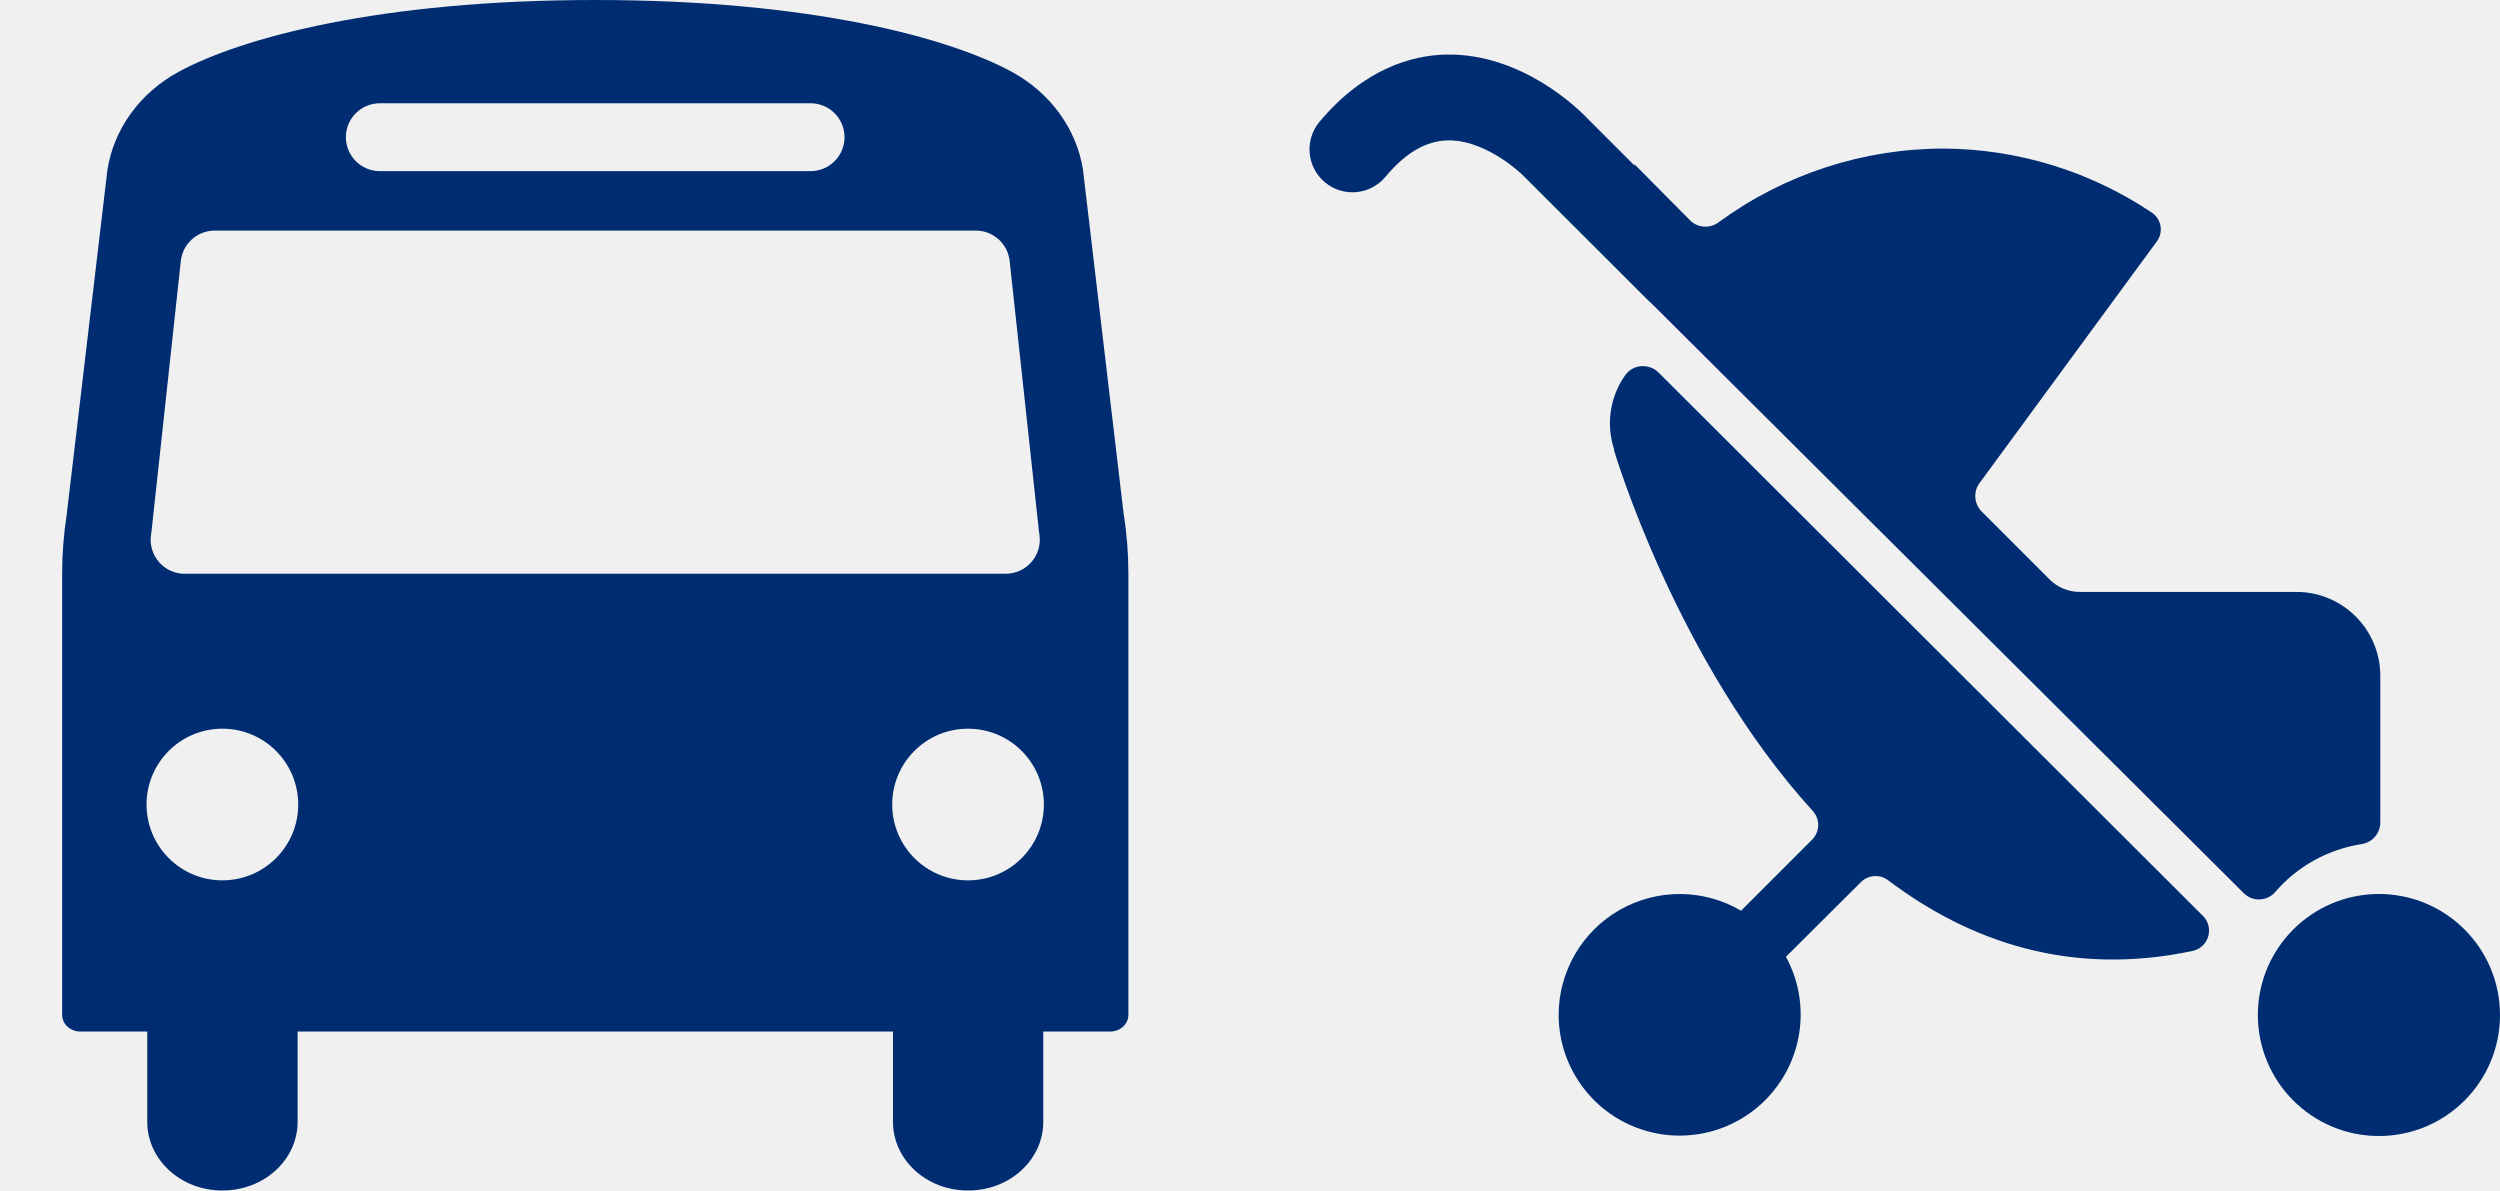
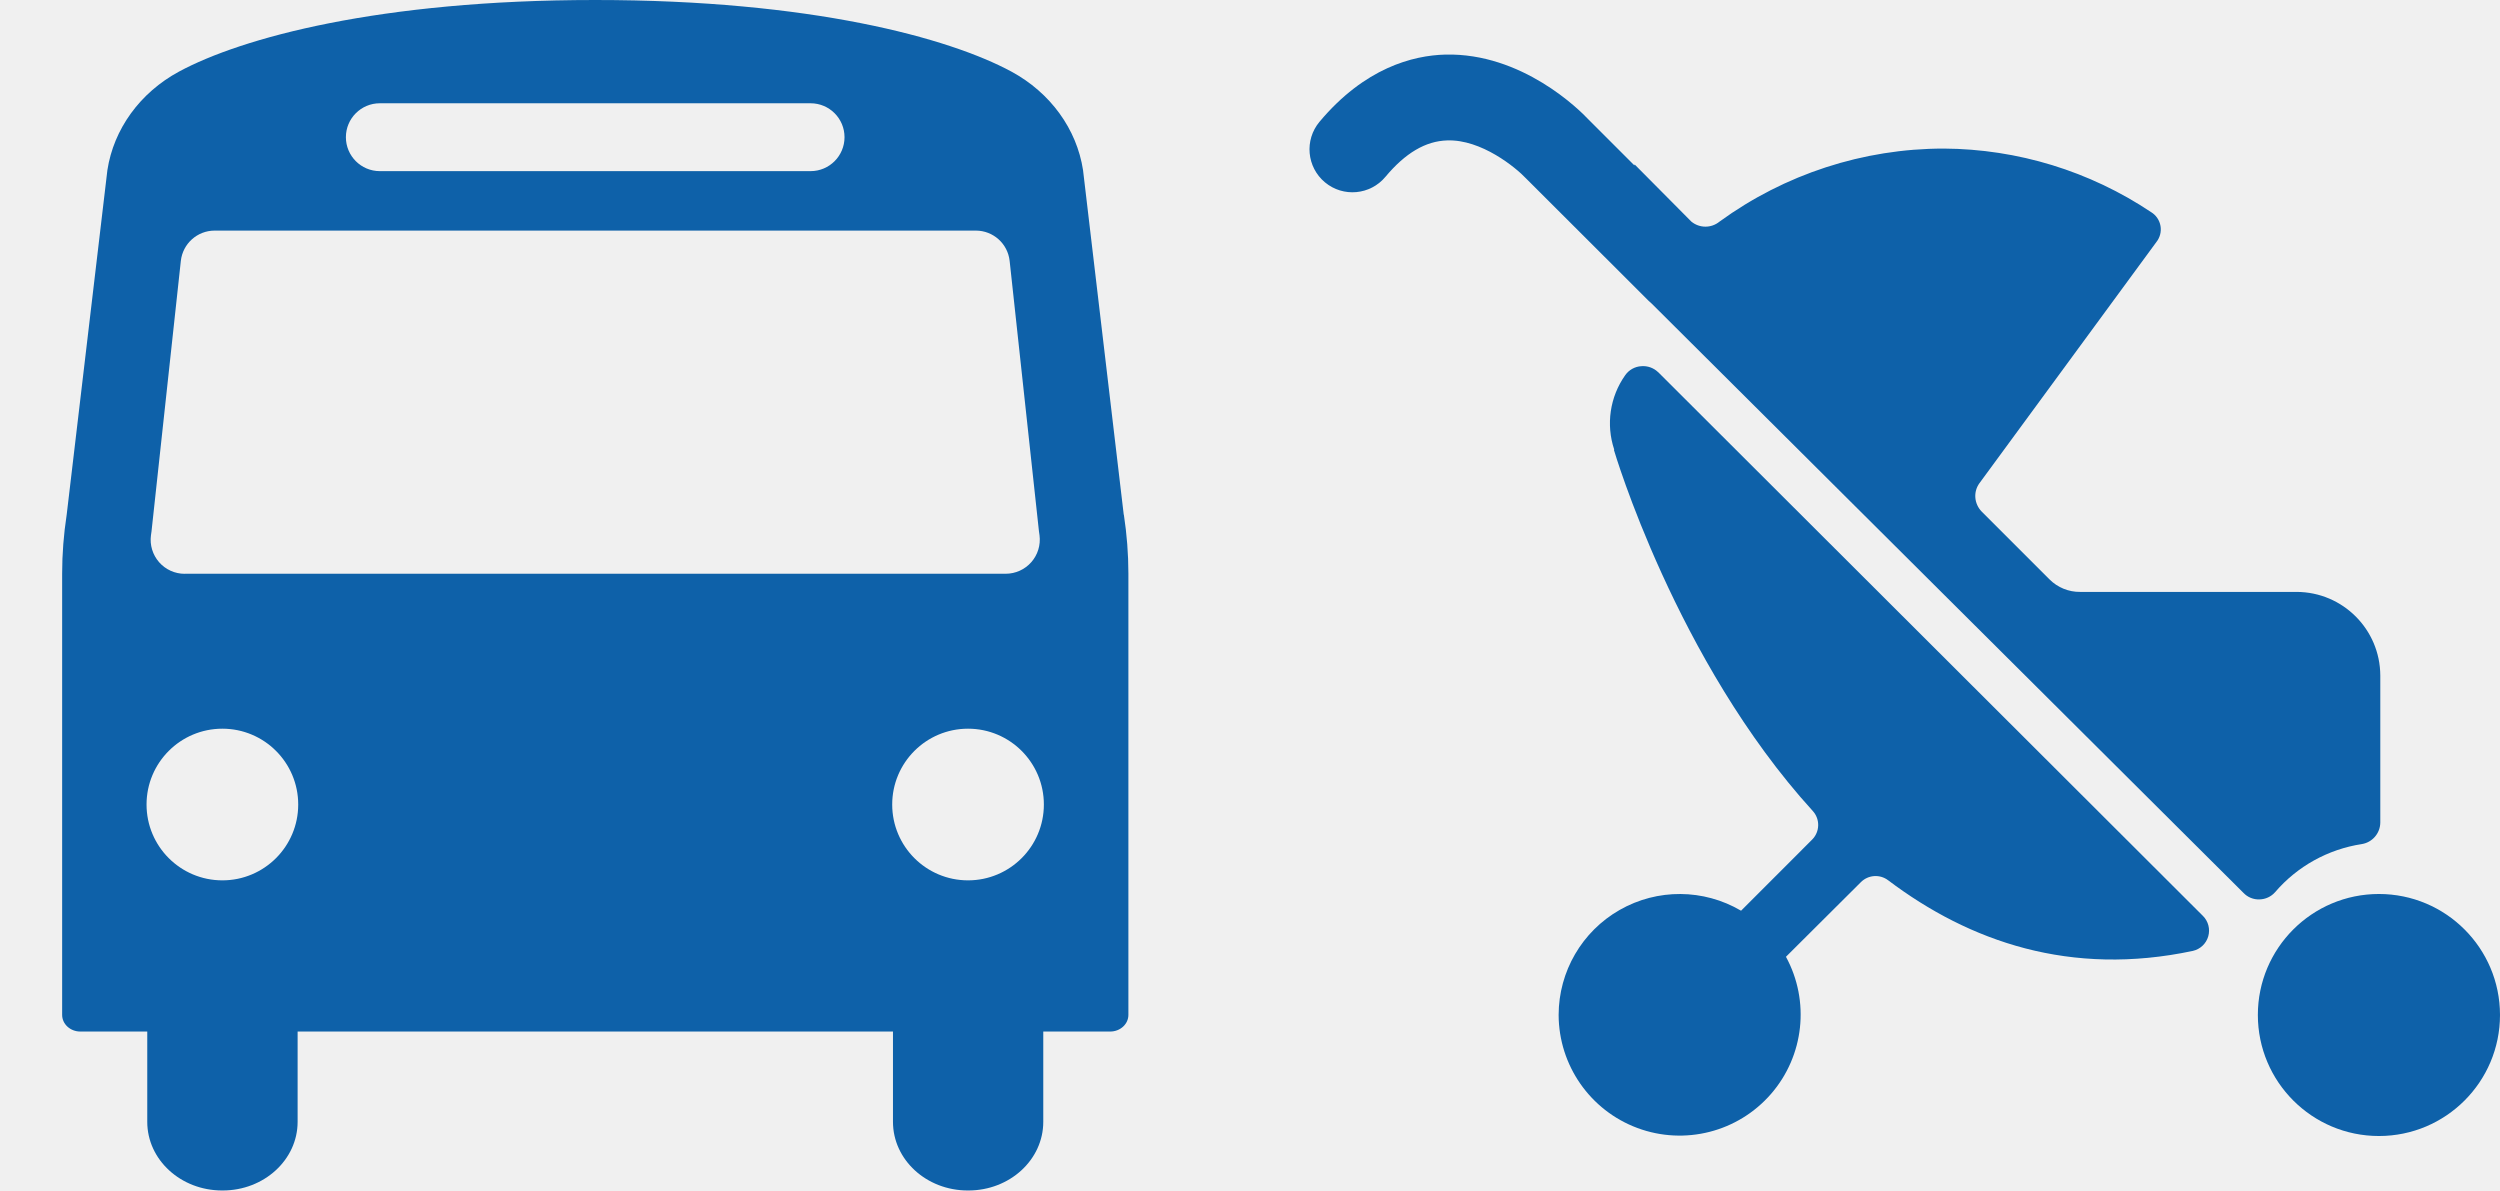
<svg xmlns="http://www.w3.org/2000/svg" fill="none" viewBox="0 0 42 20">
-   <path fill="#002D72" d="m18.879 8.648-.684-5.79c-.106-.69-.548-1.3-1.203-1.655C15.942.636 13.626 0 10 0 6.373 0 4.057.636 3.007 1.203c-.655.354-1.097.965-1.203 1.656l-.684 5.79c-.05.327-.076.657-.076.988v7.413c0 .155.137.28.306.28h1.124v1.517c0 .637.563 1.153 1.257 1.153h.011C4.436 20 5 19.484 5 18.847V17.33h10.002v1.517c0 .637.562 1.153 1.256 1.153h.012c.694 0 1.257-.516 1.257-1.153V17.33h1.124c.169 0 .306-.125.306-.28V9.637c0-.331-.026-.661-.076-.989h-.001ZM6.381 1.735h7.237a.57.57 0 1 1 0 1.14H6.381a.57.57 0 1 1 0-1.14ZM3.736 14.79a1.274 1.274 0 1 1 0-2.548 1.274 1.274 0 0 1 0 2.548Zm-.633-5.15a.572.572 0 0 1-.567-.647l.01-.07.002-.02.49-4.519a.572.572 0 0 1 .568-.51h12.788c.292 0 .537.22.568.51l.49 4.52.002.018.01.071a.573.573 0 0 1-.567.646H3.103Zm13.16 5.15a1.274 1.274 0 1 1 0-2.548 1.274 1.274 0 0 1 0 2.548Z" />
-   <g fill="#002D72" clip-path="url(#a)">
+   <path fill="#0E61A9" d="m18.879 8.648-.684-5.79c-.106-.69-.548-1.3-1.203-1.655C15.942.636 13.626 0 10 0 6.373 0 4.057.636 3.007 1.203c-.655.354-1.097.965-1.203 1.656l-.684 5.79c-.05.327-.076.657-.076.988v7.413c0 .155.137.28.306.28h1.124v1.517c0 .637.563 1.153 1.257 1.153h.011C4.436 20 5 19.484 5 18.847V17.33h10.002v1.517c0 .637.562 1.153 1.256 1.153h.012c.694 0 1.257-.516 1.257-1.153V17.33h1.124c.169 0 .306-.125.306-.28V9.637c0-.331-.026-.661-.076-.989h-.001ZM6.381 1.735h7.237a.57.57 0 1 1 0 1.14H6.381a.57.57 0 1 1 0-1.14ZM3.736 14.79a1.274 1.274 0 1 1 0-2.548 1.274 1.274 0 0 1 0 2.548Zm-.633-5.15a.572.572 0 0 1-.567-.647l.01-.07.002-.02.49-4.519a.572.572 0 0 1 .568-.51h12.788c.292 0 .537.22.568.51l.49 4.52.002.018.01.071a.573.573 0 0 1-.567.646H3.103Zm13.16 5.15a1.274 1.274 0 1 1 0-2.548 1.274 1.274 0 0 1 0 2.548Z" />
+   <g fill="#0E61A9" clip-path="url(#a)">
    <path d="M37.96 15.11a.358.358 0 0 0 .262-.122c.372-.434.889-.72 1.454-.807a.37.37 0 0 0 .313-.363v-2.47a1.41 1.41 0 0 0-1.404-1.404h-3.637a.716.716 0 0 1-.516-.21L33.29 8.592a.377.377 0 0 1-.104-.23.363.363 0 0 1 .067-.242l2.975-4.055a.34.34 0 0 0-.089-.501 6.333 6.333 0 0 0-3.483-1.068c-1.354 0-2.673.43-3.768 1.227a.372.372 0 0 1-.473 0l-.953-.96-.005.015-.77-.77C26.536 1.846 25.57.886 24.282.917c-.544.014-1.355.222-2.115 1.13a.72.72 0 1 0 1.108.924c.335-.401.675-.601 1.037-.612.576-.02 1.155.457 1.326.639L27.7 5.057a.666.666 0 0 0 .05.045L37.69 15a.352.352 0 0 0 .27.11v.001ZM39.966 15.019c-1.123 0-2.034.91-2.034 2.032a2.034 2.034 0 0 0 4.068 0 2.034 2.034 0 0 0-2.034-2.032Z" />
    <path d="M27.857 6.253a.365.365 0 0 0-.284-.101.356.356 0 0 0-.27.152 1.398 1.398 0 0 0-.184 1.25l-.005.005s1.04 3.539 3.342 6.067a.348.348 0 0 1-.012.479L29.25 15.3a2.034 2.034 0 0 0-3.065 1.75 2.033 2.033 0 1 0 3.819-.976l1.26-1.255a.349.349 0 0 1 .456-.031c1.37 1.034 3.068 1.623 5.12 1.187a.349.349 0 0 0 .17-.587l-9.153-9.136Z" />
  </g>
  <defs>
    <clipPath id="a">
      <path fill="#fff" d="M22 0h20v20H22z" />
    </clipPath>
  </defs>
</svg>
